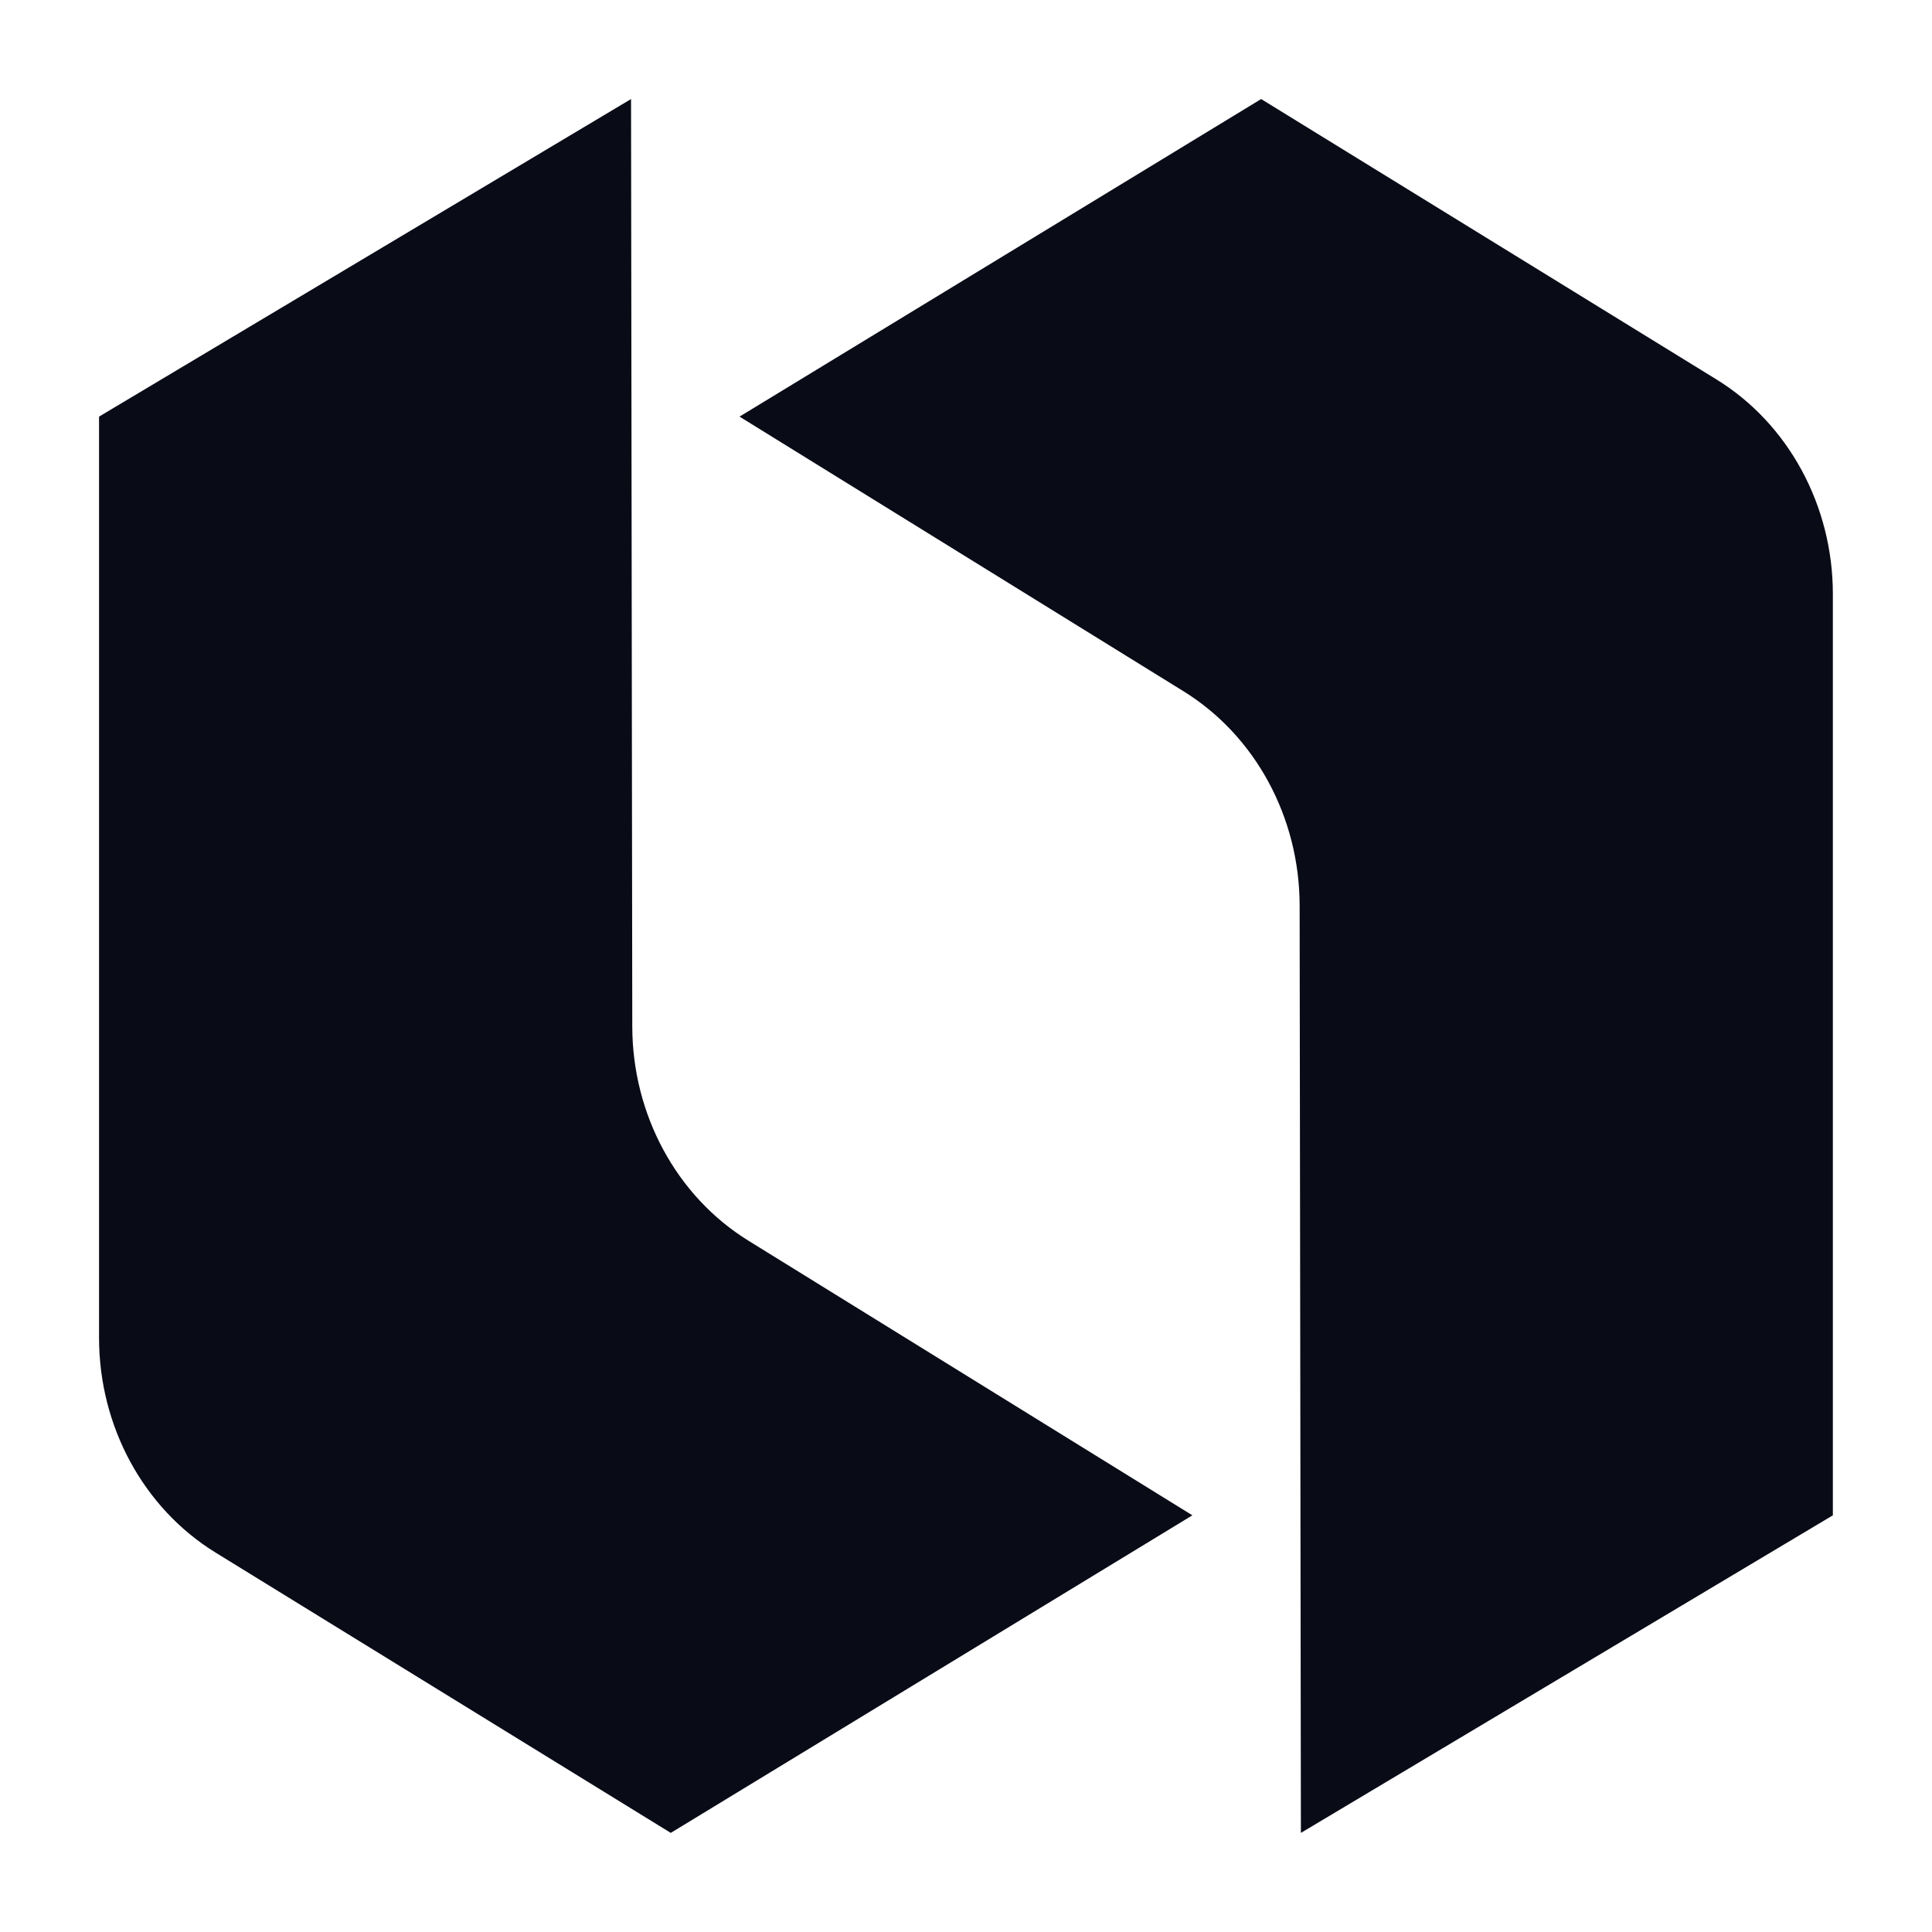
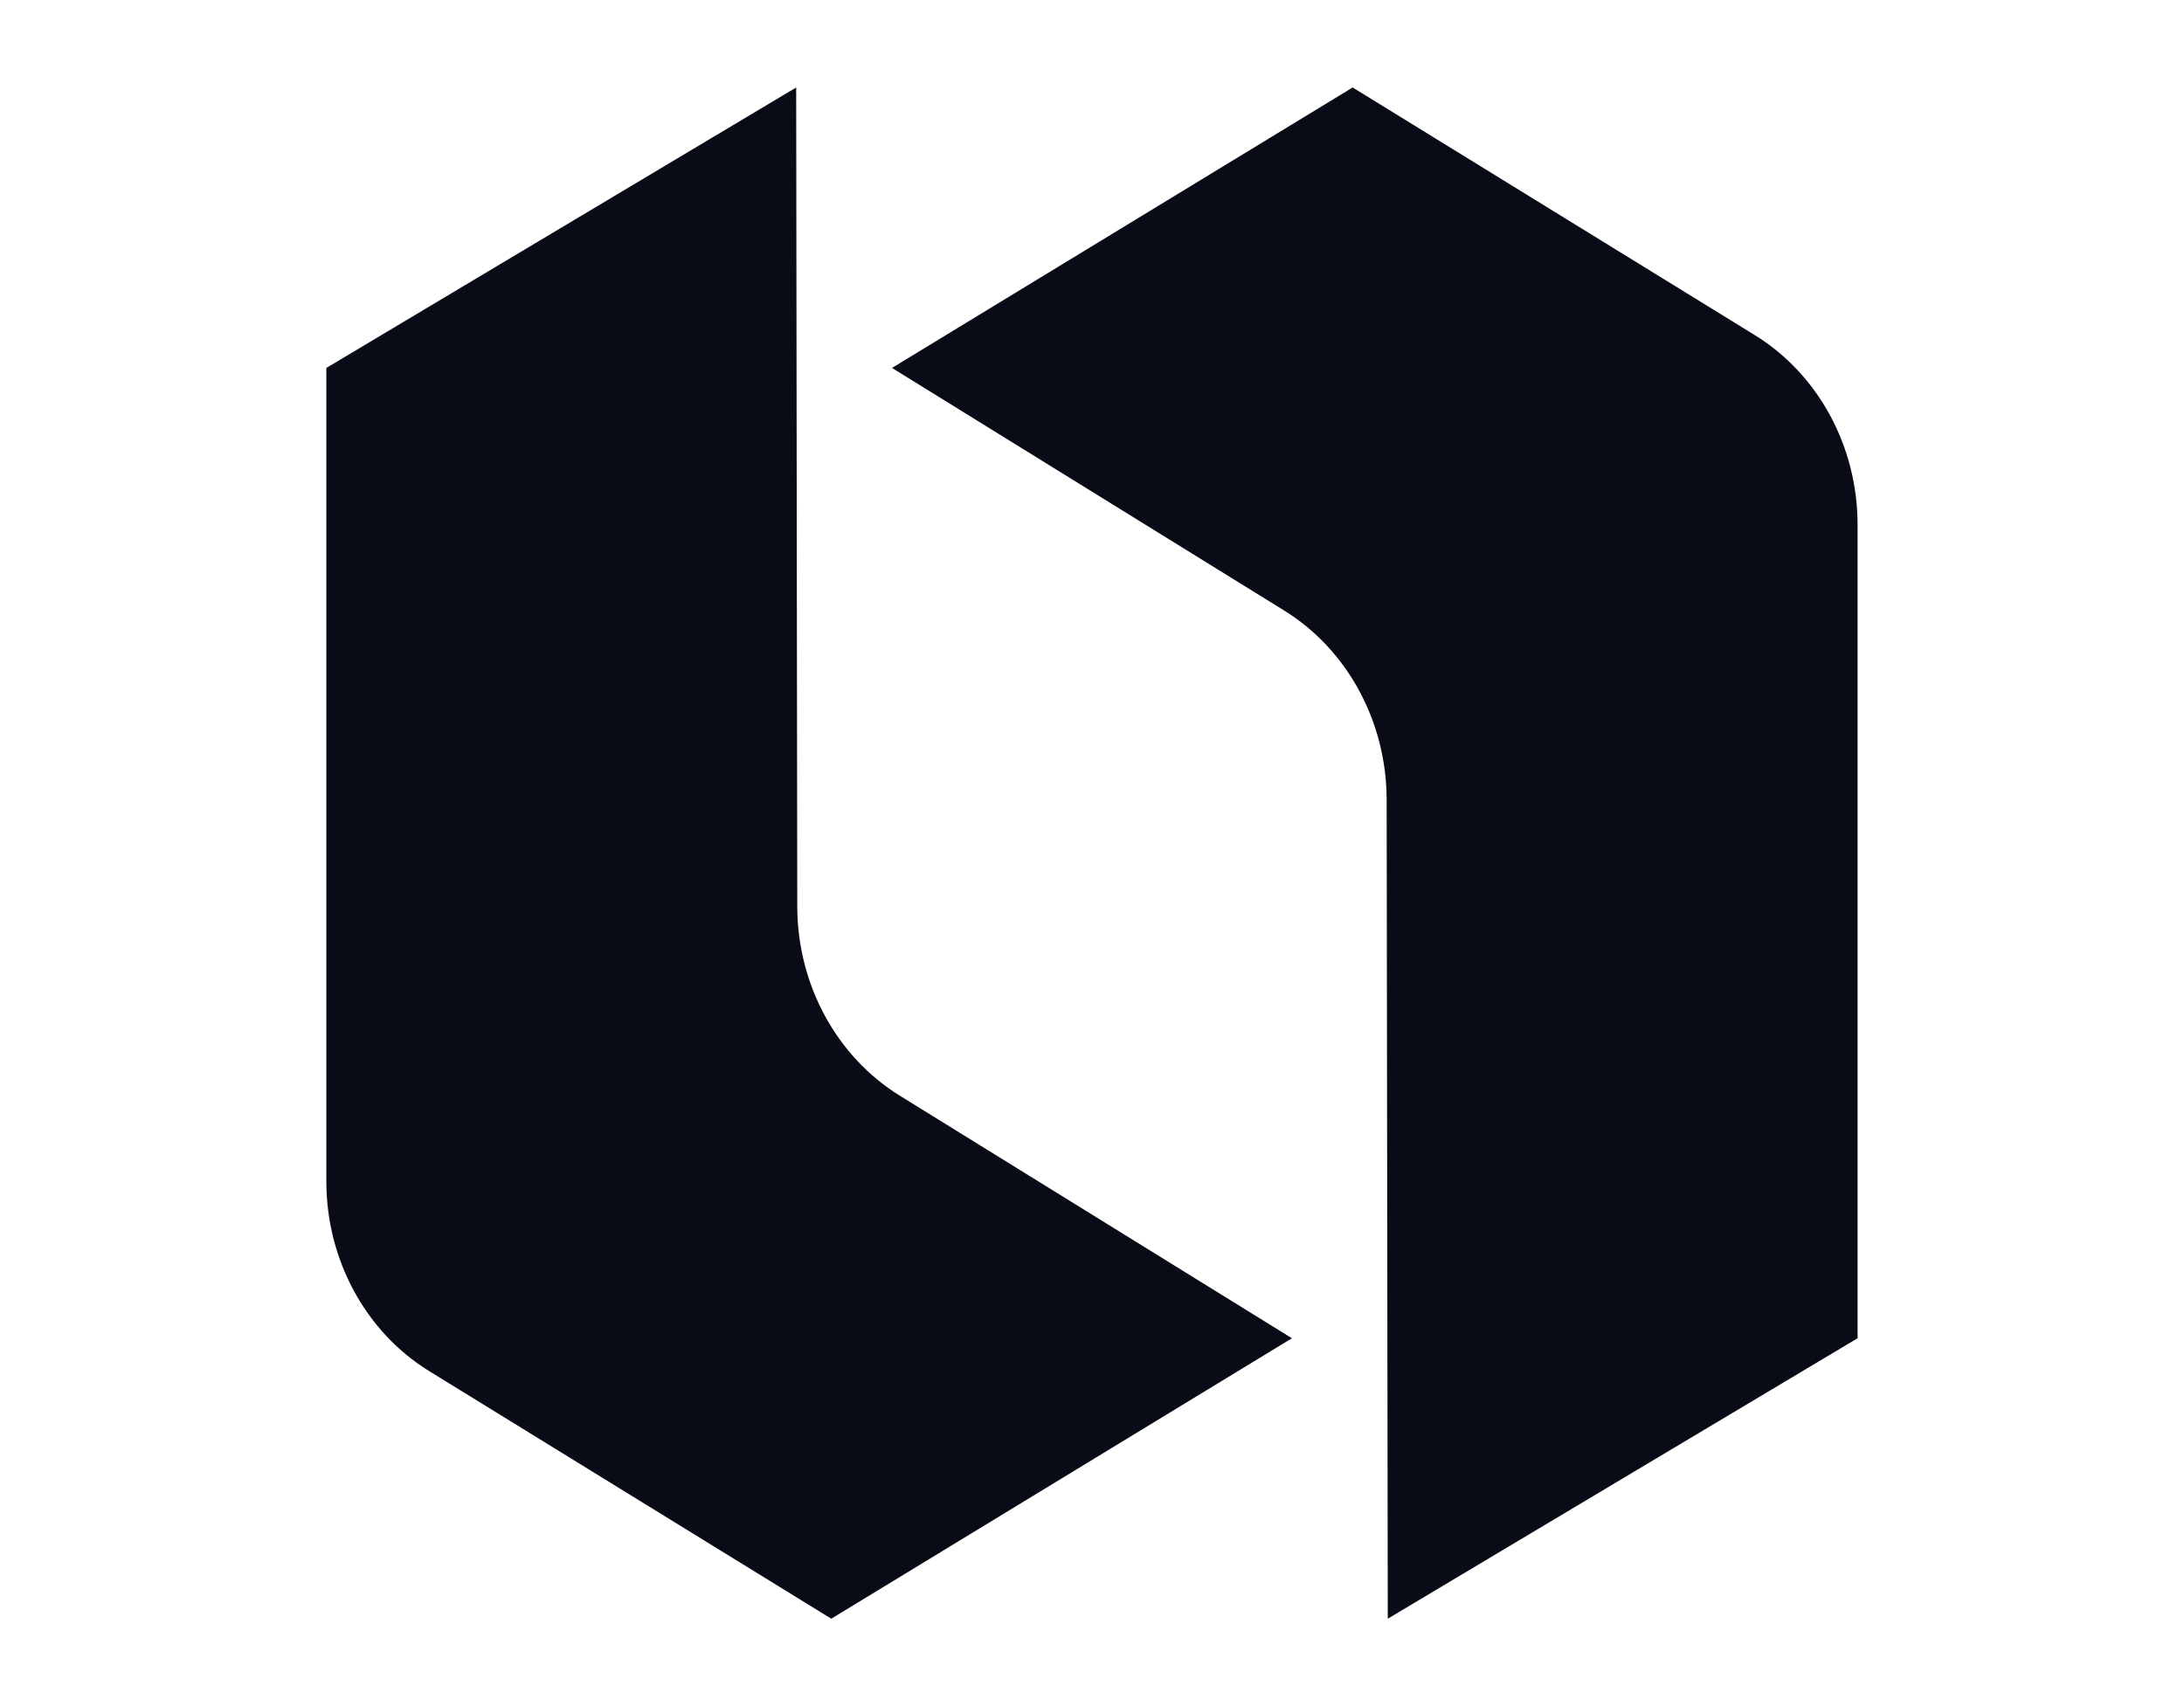
- <svg xmlns="http://www.w3.org/2000/svg" width="64" height="64" viewBox="0 0 64 64" fill="none">
+ <svg xmlns="http://www.w3.org/2000/svg" width="64" height="50" viewBox="0 0 64 64" fill="none">
  <path d="M24.498 13.801L39.207 22.9C41.584 24.37 43.048 27.072 43.052 29.994L43.094 60.717L60.716 50.197V19.682C60.716 16.749 59.246 14.038 56.858 12.568L41.777 3.281L24.498 13.801Z" fill="#090B17" />
  <path d="M39.499 50.197L24.79 41.098C22.413 39.627 20.949 36.926 20.945 34.003L20.904 3.281L3.281 13.801V44.315C3.281 47.249 4.752 49.959 7.139 51.43L22.22 60.717L39.499 50.197Z" fill="#090B17" />
</svg>
